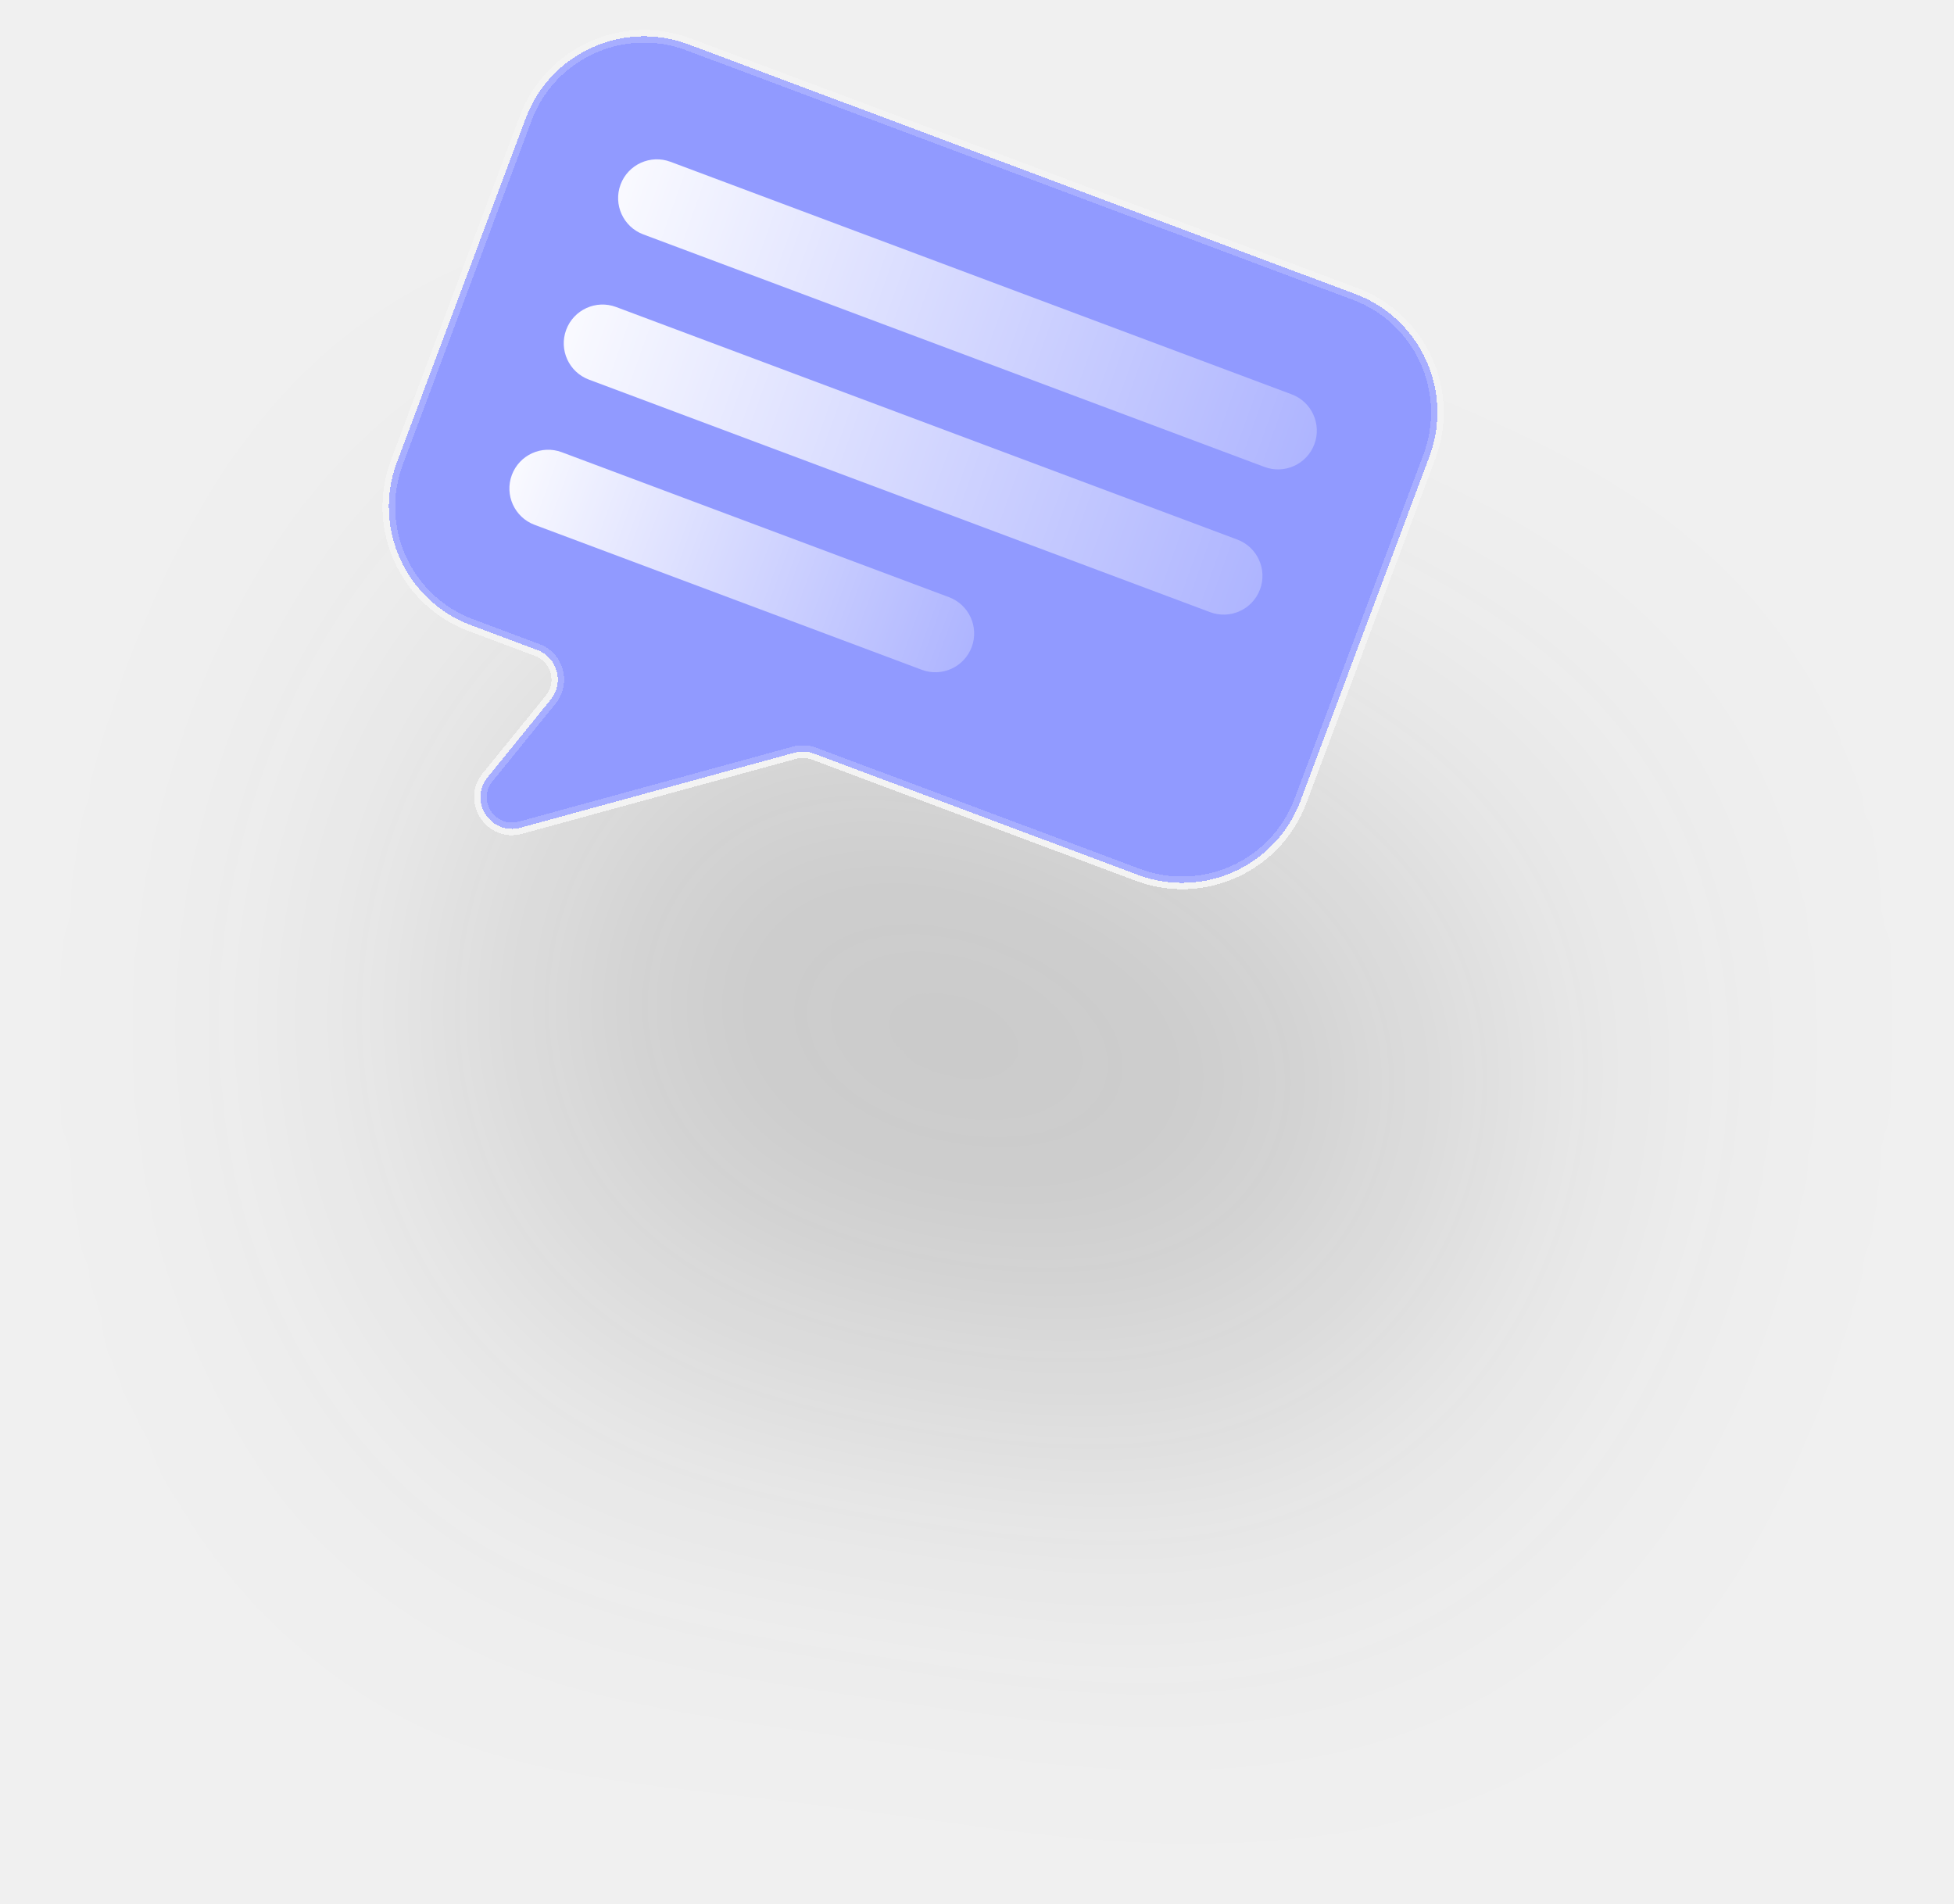
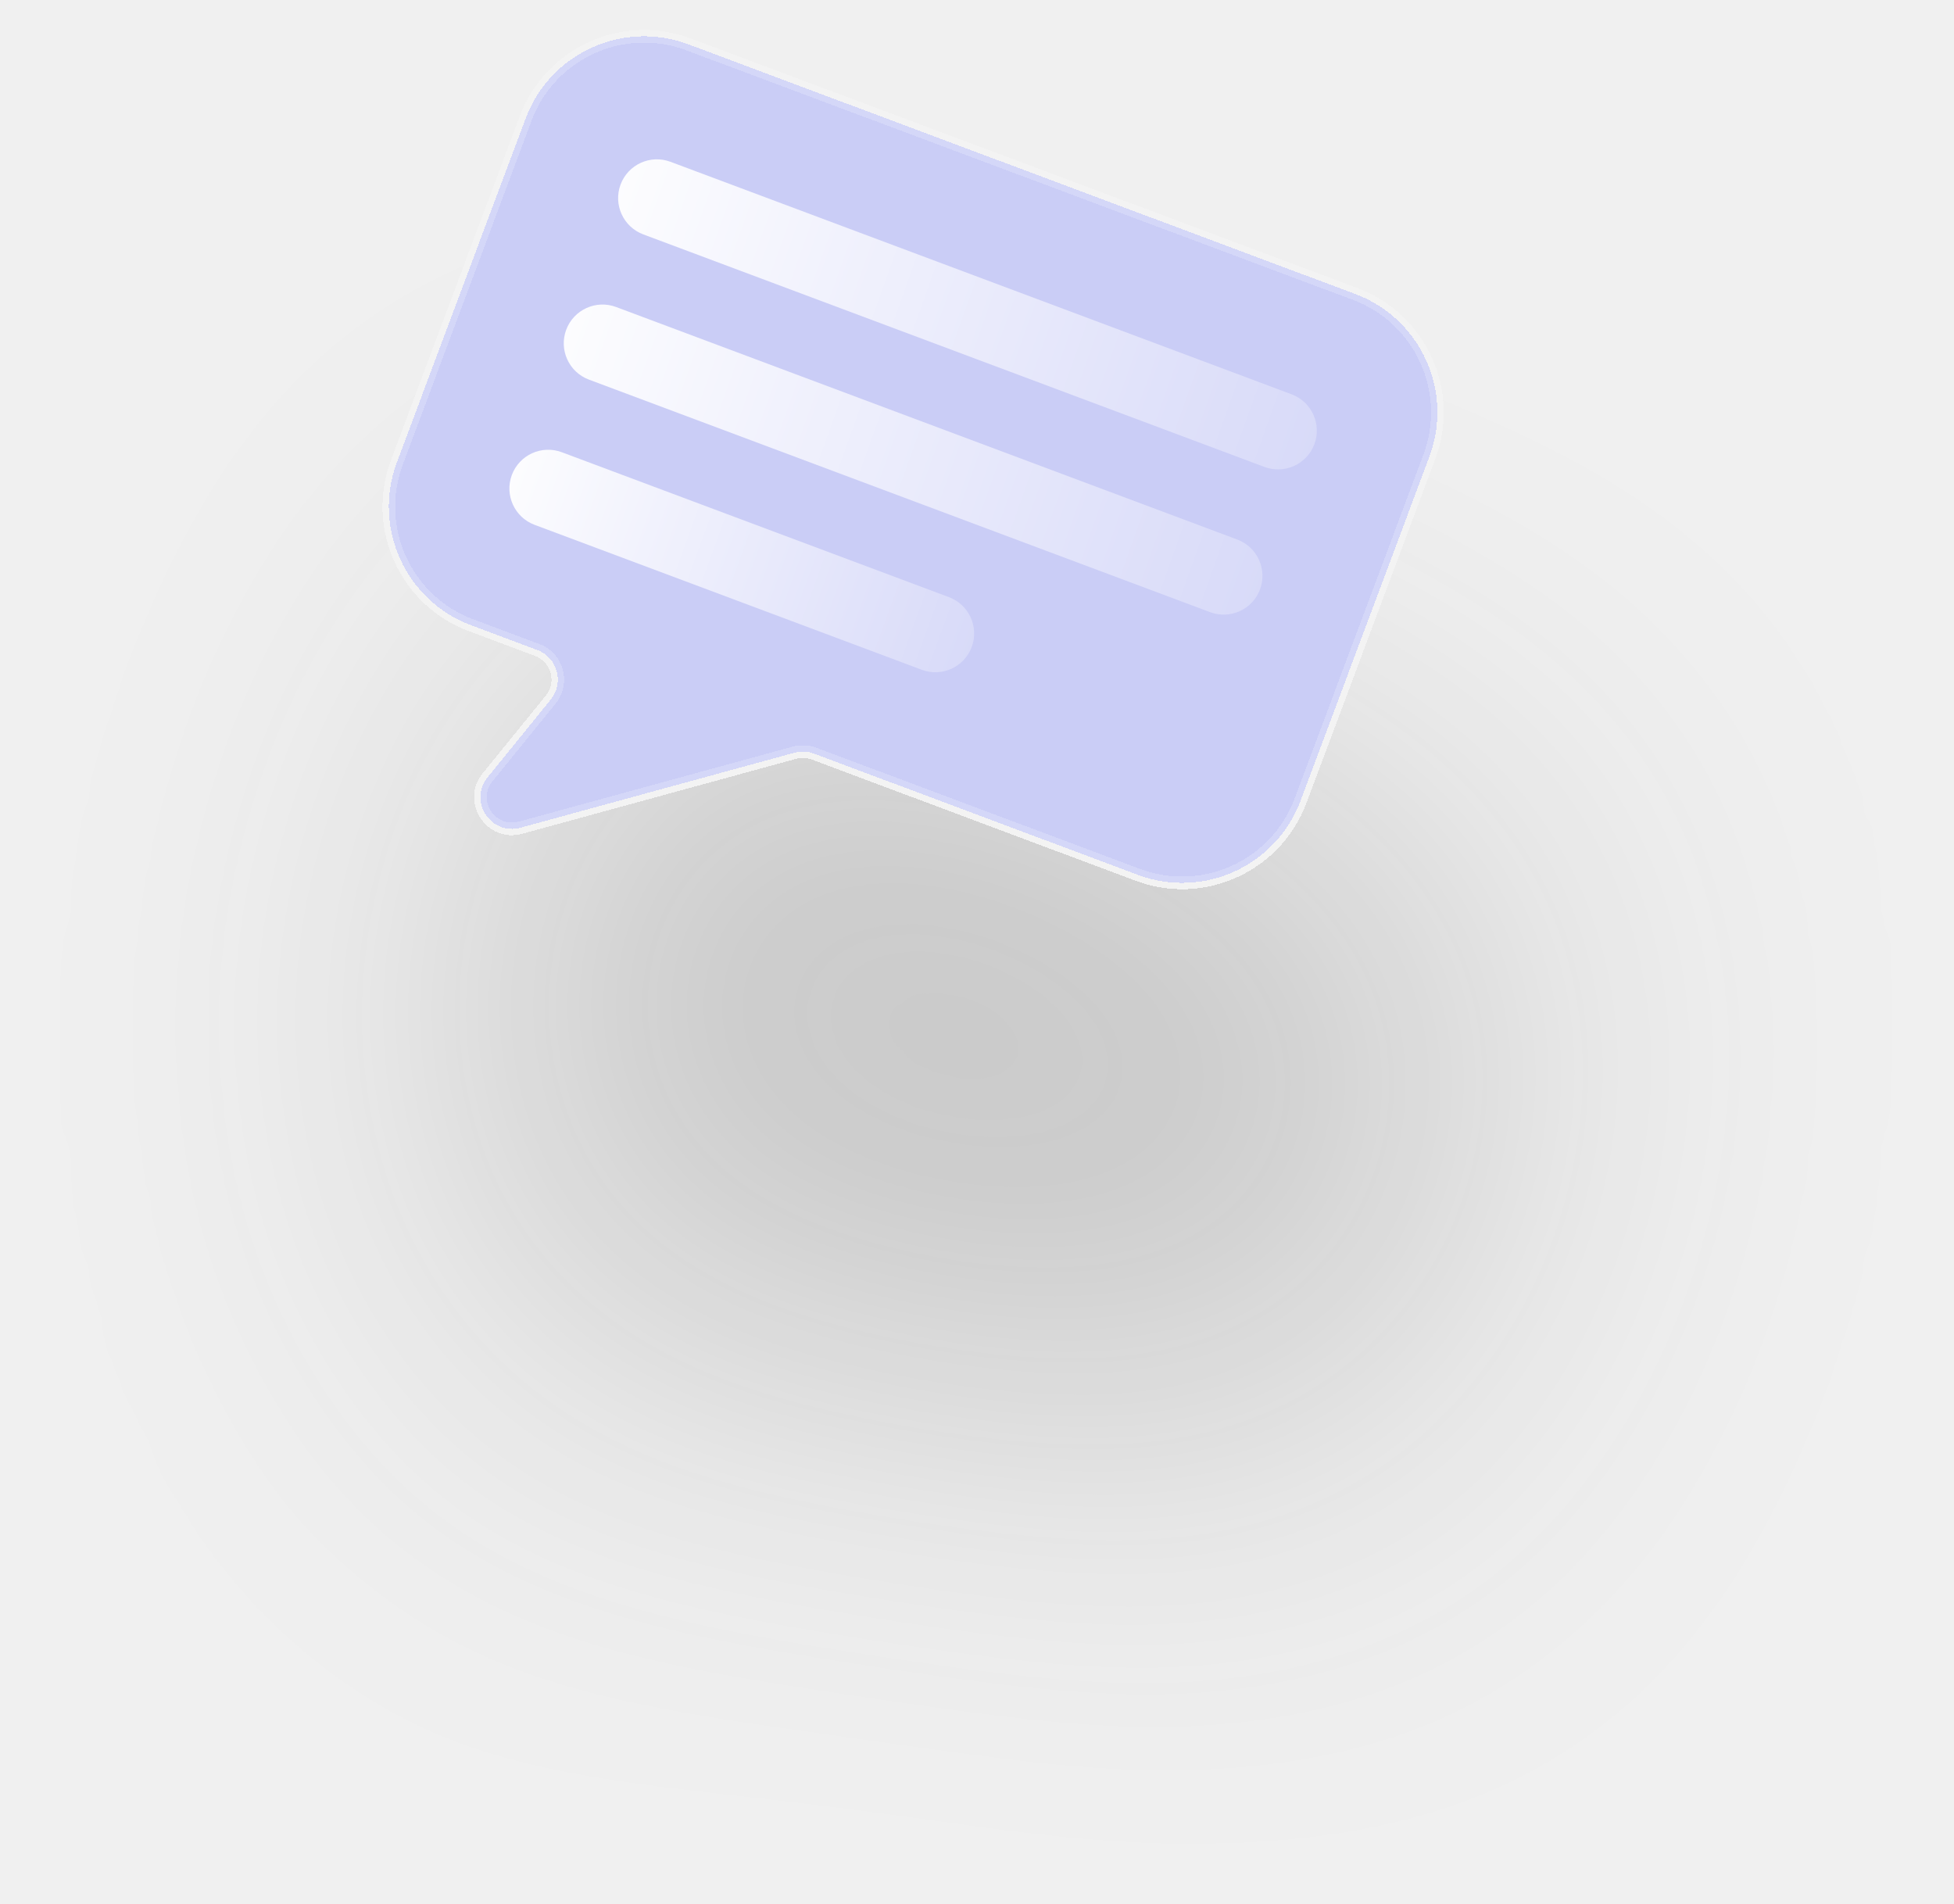
<svg xmlns="http://www.w3.org/2000/svg" width="309" height="301" viewBox="0 0 309 301" fill="none">
  <g filter="url(#filter0_bd_2_12382)">
-     <path d="M83.122 18.731C86.995 8.386 98.52 3.139 108.864 7.012L214.314 46.488C224.659 50.36 229.905 61.885 226.033 72.23L205.671 126.621C201.799 136.966 190.274 142.212 179.929 138.34L128.718 119.169C127.734 118.8 126.659 118.751 125.645 119.029L82.311 130.891C77.623 132.175 74.046 126.69 77.11 122.916L87.093 110.624C89.248 107.971 88.165 103.987 84.965 102.789L74.479 98.864C64.135 94.991 58.888 83.466 62.761 73.121L83.122 18.731Z" fill="#919AFF" fillOpacity="0.4" shape-rendering="crispEdges" />
+     <path d="M83.122 18.731C86.995 8.386 98.52 3.139 108.864 7.012L214.314 46.488C224.659 50.36 229.905 61.885 226.033 72.23L205.671 126.621C201.799 136.966 190.274 142.212 179.929 138.34L128.718 119.169C127.734 118.8 126.659 118.751 125.645 119.029L82.311 130.891C77.623 132.175 74.046 126.69 77.11 122.916L87.093 110.624C89.248 107.971 88.165 103.987 84.965 102.789L74.479 98.864C64.135 94.991 58.888 83.466 62.761 73.121L83.122 18.731Z" fill="#919AFF" fill-opacity="0.4" shape-rendering="crispEdges" />
    <path d="M83.122 18.731C86.995 8.386 98.52 3.139 108.864 7.012L214.314 46.488C224.659 50.36 229.905 61.885 226.033 72.23L205.671 126.621C201.799 136.966 190.274 142.212 179.929 138.34L128.718 119.169C127.734 118.8 126.659 118.751 125.645 119.029L82.311 130.891C77.623 132.175 74.046 126.69 77.11 122.916L87.093 110.624C89.248 107.971 88.165 103.987 84.965 102.789L74.479 98.864C64.135 94.991 58.888 83.466 62.761 73.121L83.122 18.731Z" stroke="white" stroke-opacity="0.2" stroke-width="2" shape-rendering="crispEdges" />
  </g>
  <rect x="100.286" y="23.436" width="117.148" height="12.26" rx="6.13" transform="rotate(20.5236 100.286 23.4365)" fill="url(#paint0_linear_2_12382)" />
  <rect x="91.69" y="46.4" width="117.148" height="12.26" rx="6.13" transform="rotate(20.5236 91.6899 46.3995)" fill="url(#paint1_linear_2_12382)" />
  <rect x="83.094" y="69.362" width="77.644" height="12.26" rx="6.13" transform="rotate(20.5236 83.0936 69.3625)" fill="url(#paint2_linear_2_12382)" />
  <defs>
    <filter id="filter0_bd_2_12382" x="0.485" y="-15.263" width="307.823" height="315.878" filterUnits="userSpaceOnUse" color-interpolation-filters="sRGB">
      <feFlood flood-opacity="0" result="BackgroundImageFix" />
      <feGaussianBlur in="BackgroundImageFix" stdDeviation="10" />
      <feComposite in2="SourceAlpha" operator="in" result="effect1_backgroundBlur_2_12382" />
      <feColorMatrix in="SourceAlpha" type="matrix" values="0 0 0 0 0 0 0 0 0 0 0 0 0 0 0 0 0 0 127 0" result="hardAlpha" />
      <feOffset dx="10" dy="90" />
      <feGaussianBlur stdDeviation="35" />
      <feComposite in2="hardAlpha" operator="out" />
      <feColorMatrix type="matrix" values="0 0 0 0 0.125 0 0 0 0 0.125 0 0 0 0 0.125 0 0 0 0.2 0" />
      <feBlend mode="normal" in2="effect1_backgroundBlur_2_12382" result="effect2_dropShadow_2_12382" />
      <feBlend mode="normal" in="SourceGraphic" in2="effect2_dropShadow_2_12382" result="shape" />
    </filter>
    <linearGradient id="paint0_linear_2_12382" x1="91.432" y1="29.566" x2="262.727" y2="26.842" gradientUnits="userSpaceOnUse">
      <stop stop-color="white" />
      <stop offset="1" stop-color="white" stop-opacity="0" />
    </linearGradient>
    <linearGradient id="paint1_linear_2_12382" x1="82.836" y1="52.529" x2="254.13" y2="49.805" gradientUnits="userSpaceOnUse">
      <stop stop-color="white" />
      <stop offset="1" stop-color="white" stop-opacity="0" />
    </linearGradient>
    <linearGradient id="paint2_linear_2_12382" x1="77.225" y1="75.492" x2="190.774" y2="74.295" gradientUnits="userSpaceOnUse">
      <stop stop-color="white" />
      <stop offset="1" stop-color="white" stop-opacity="0" />
    </linearGradient>
  </defs>
</svg>
